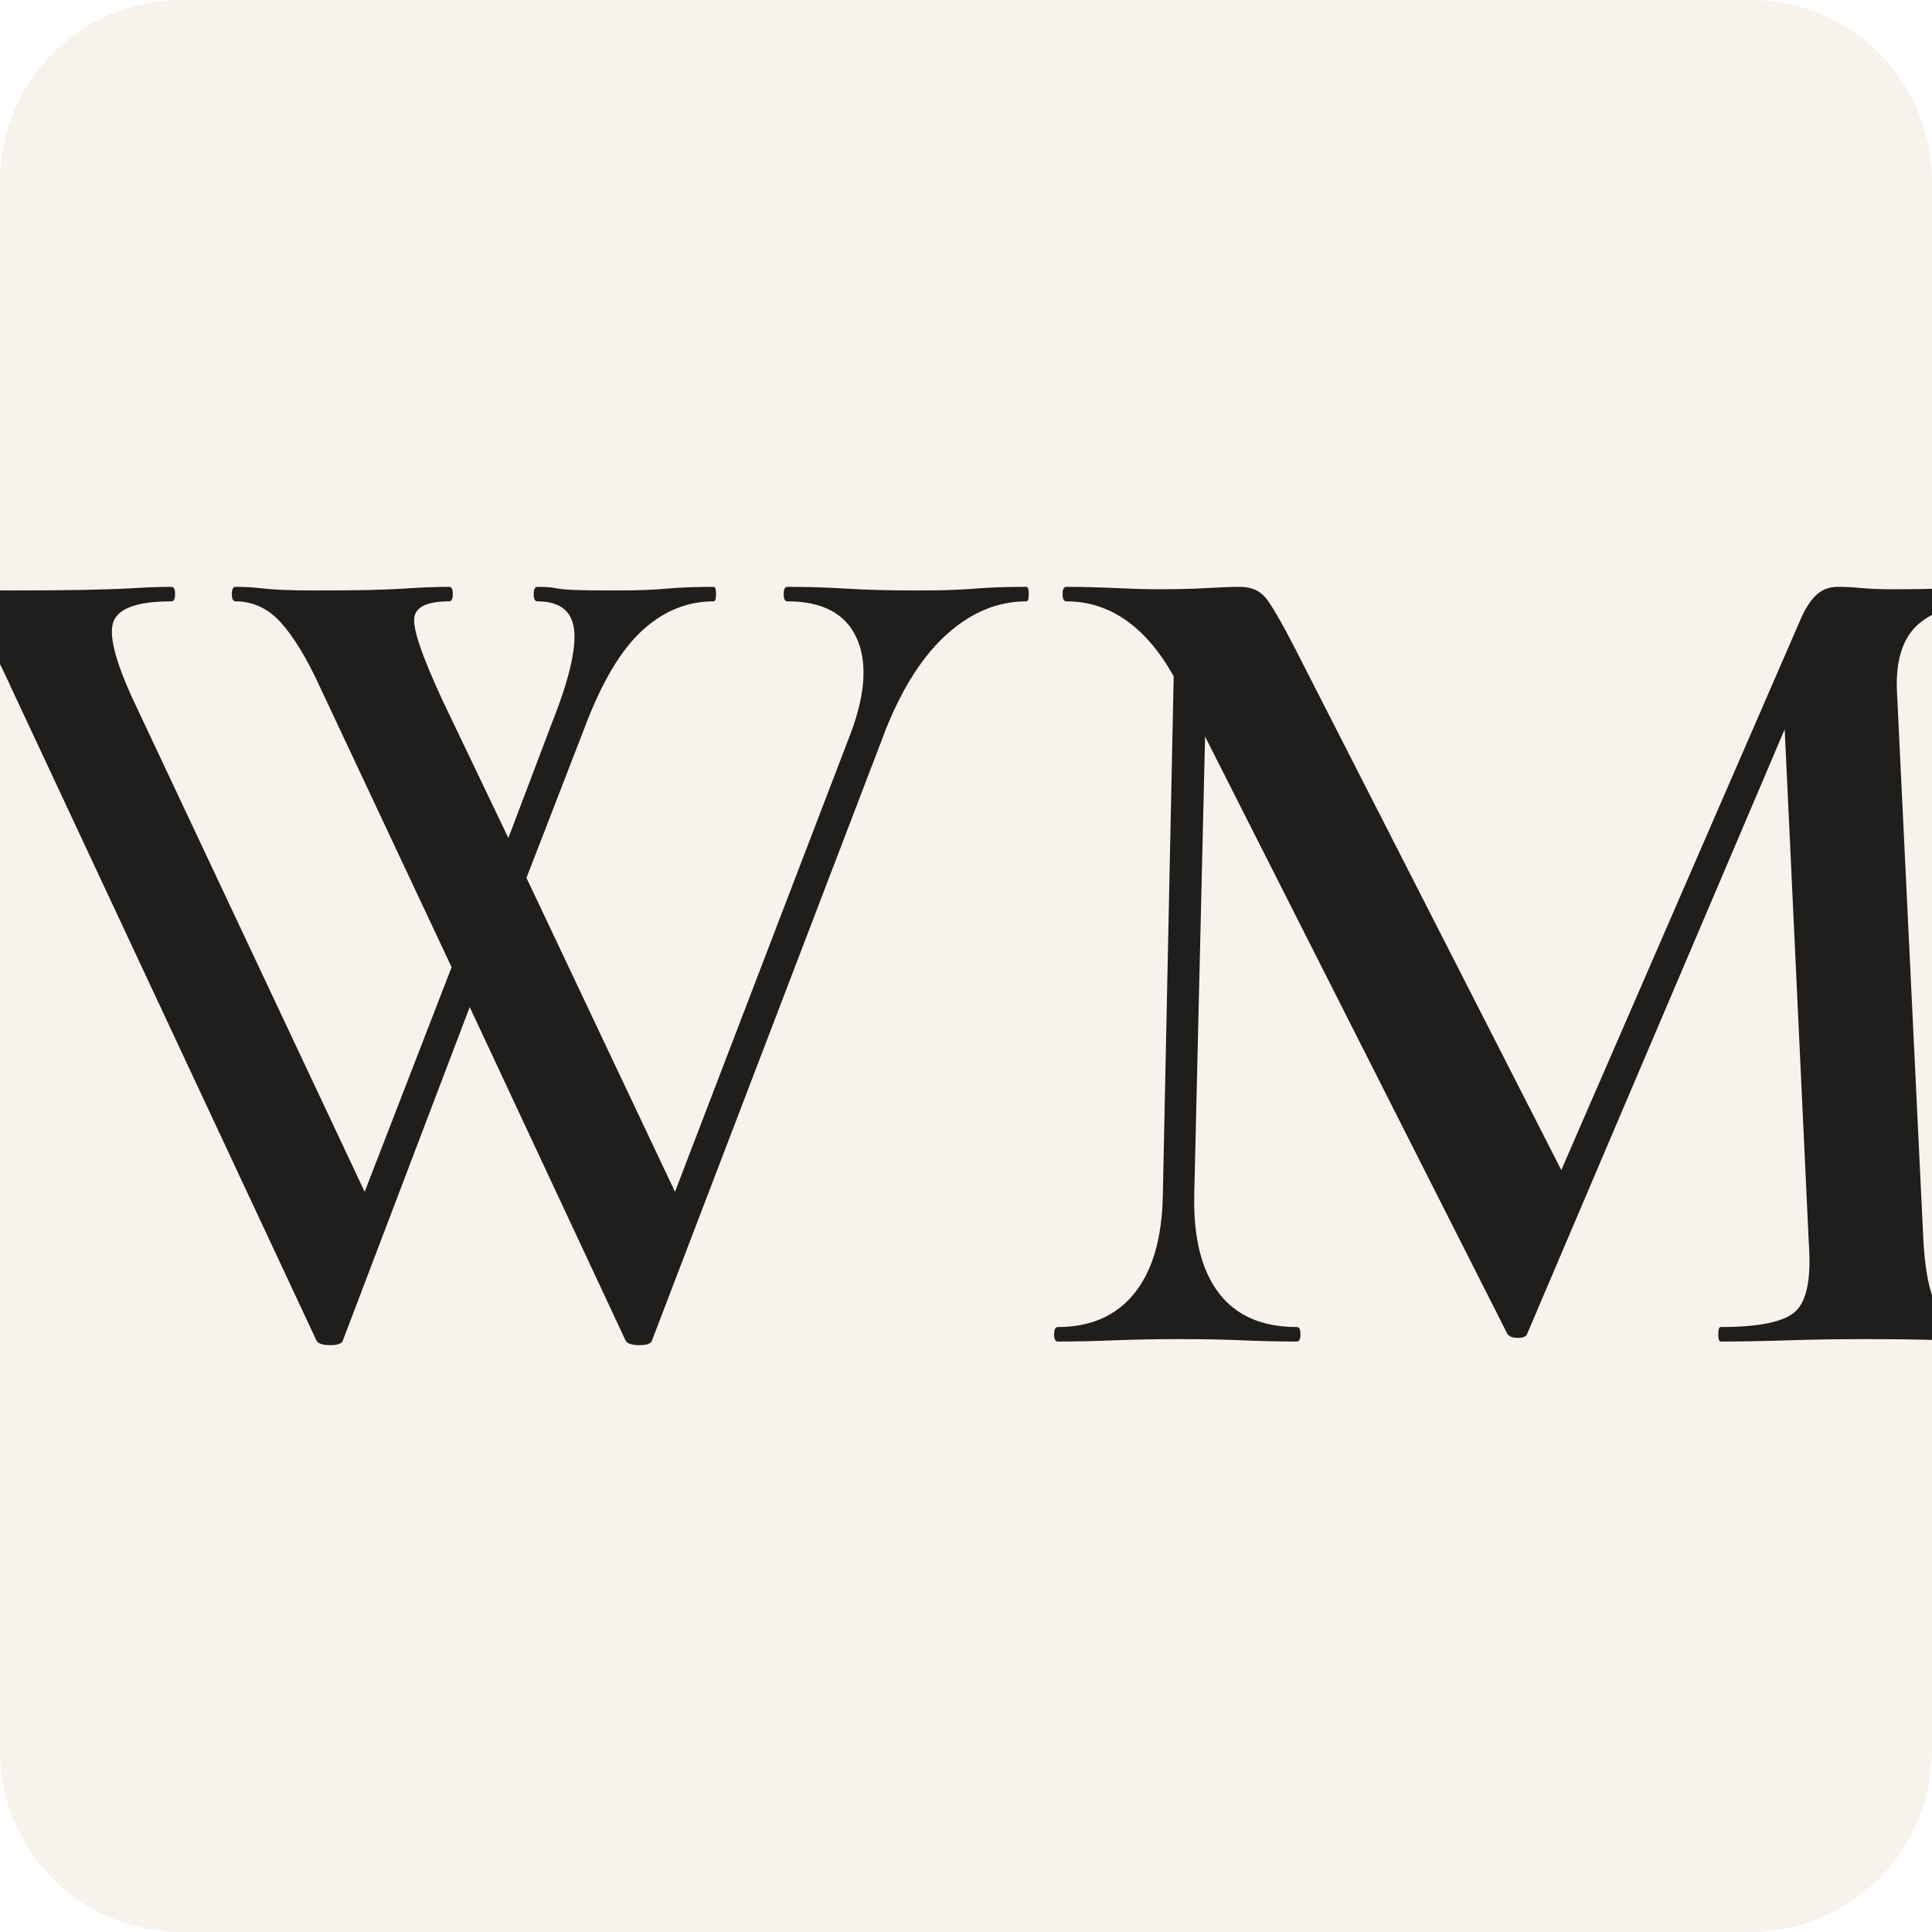
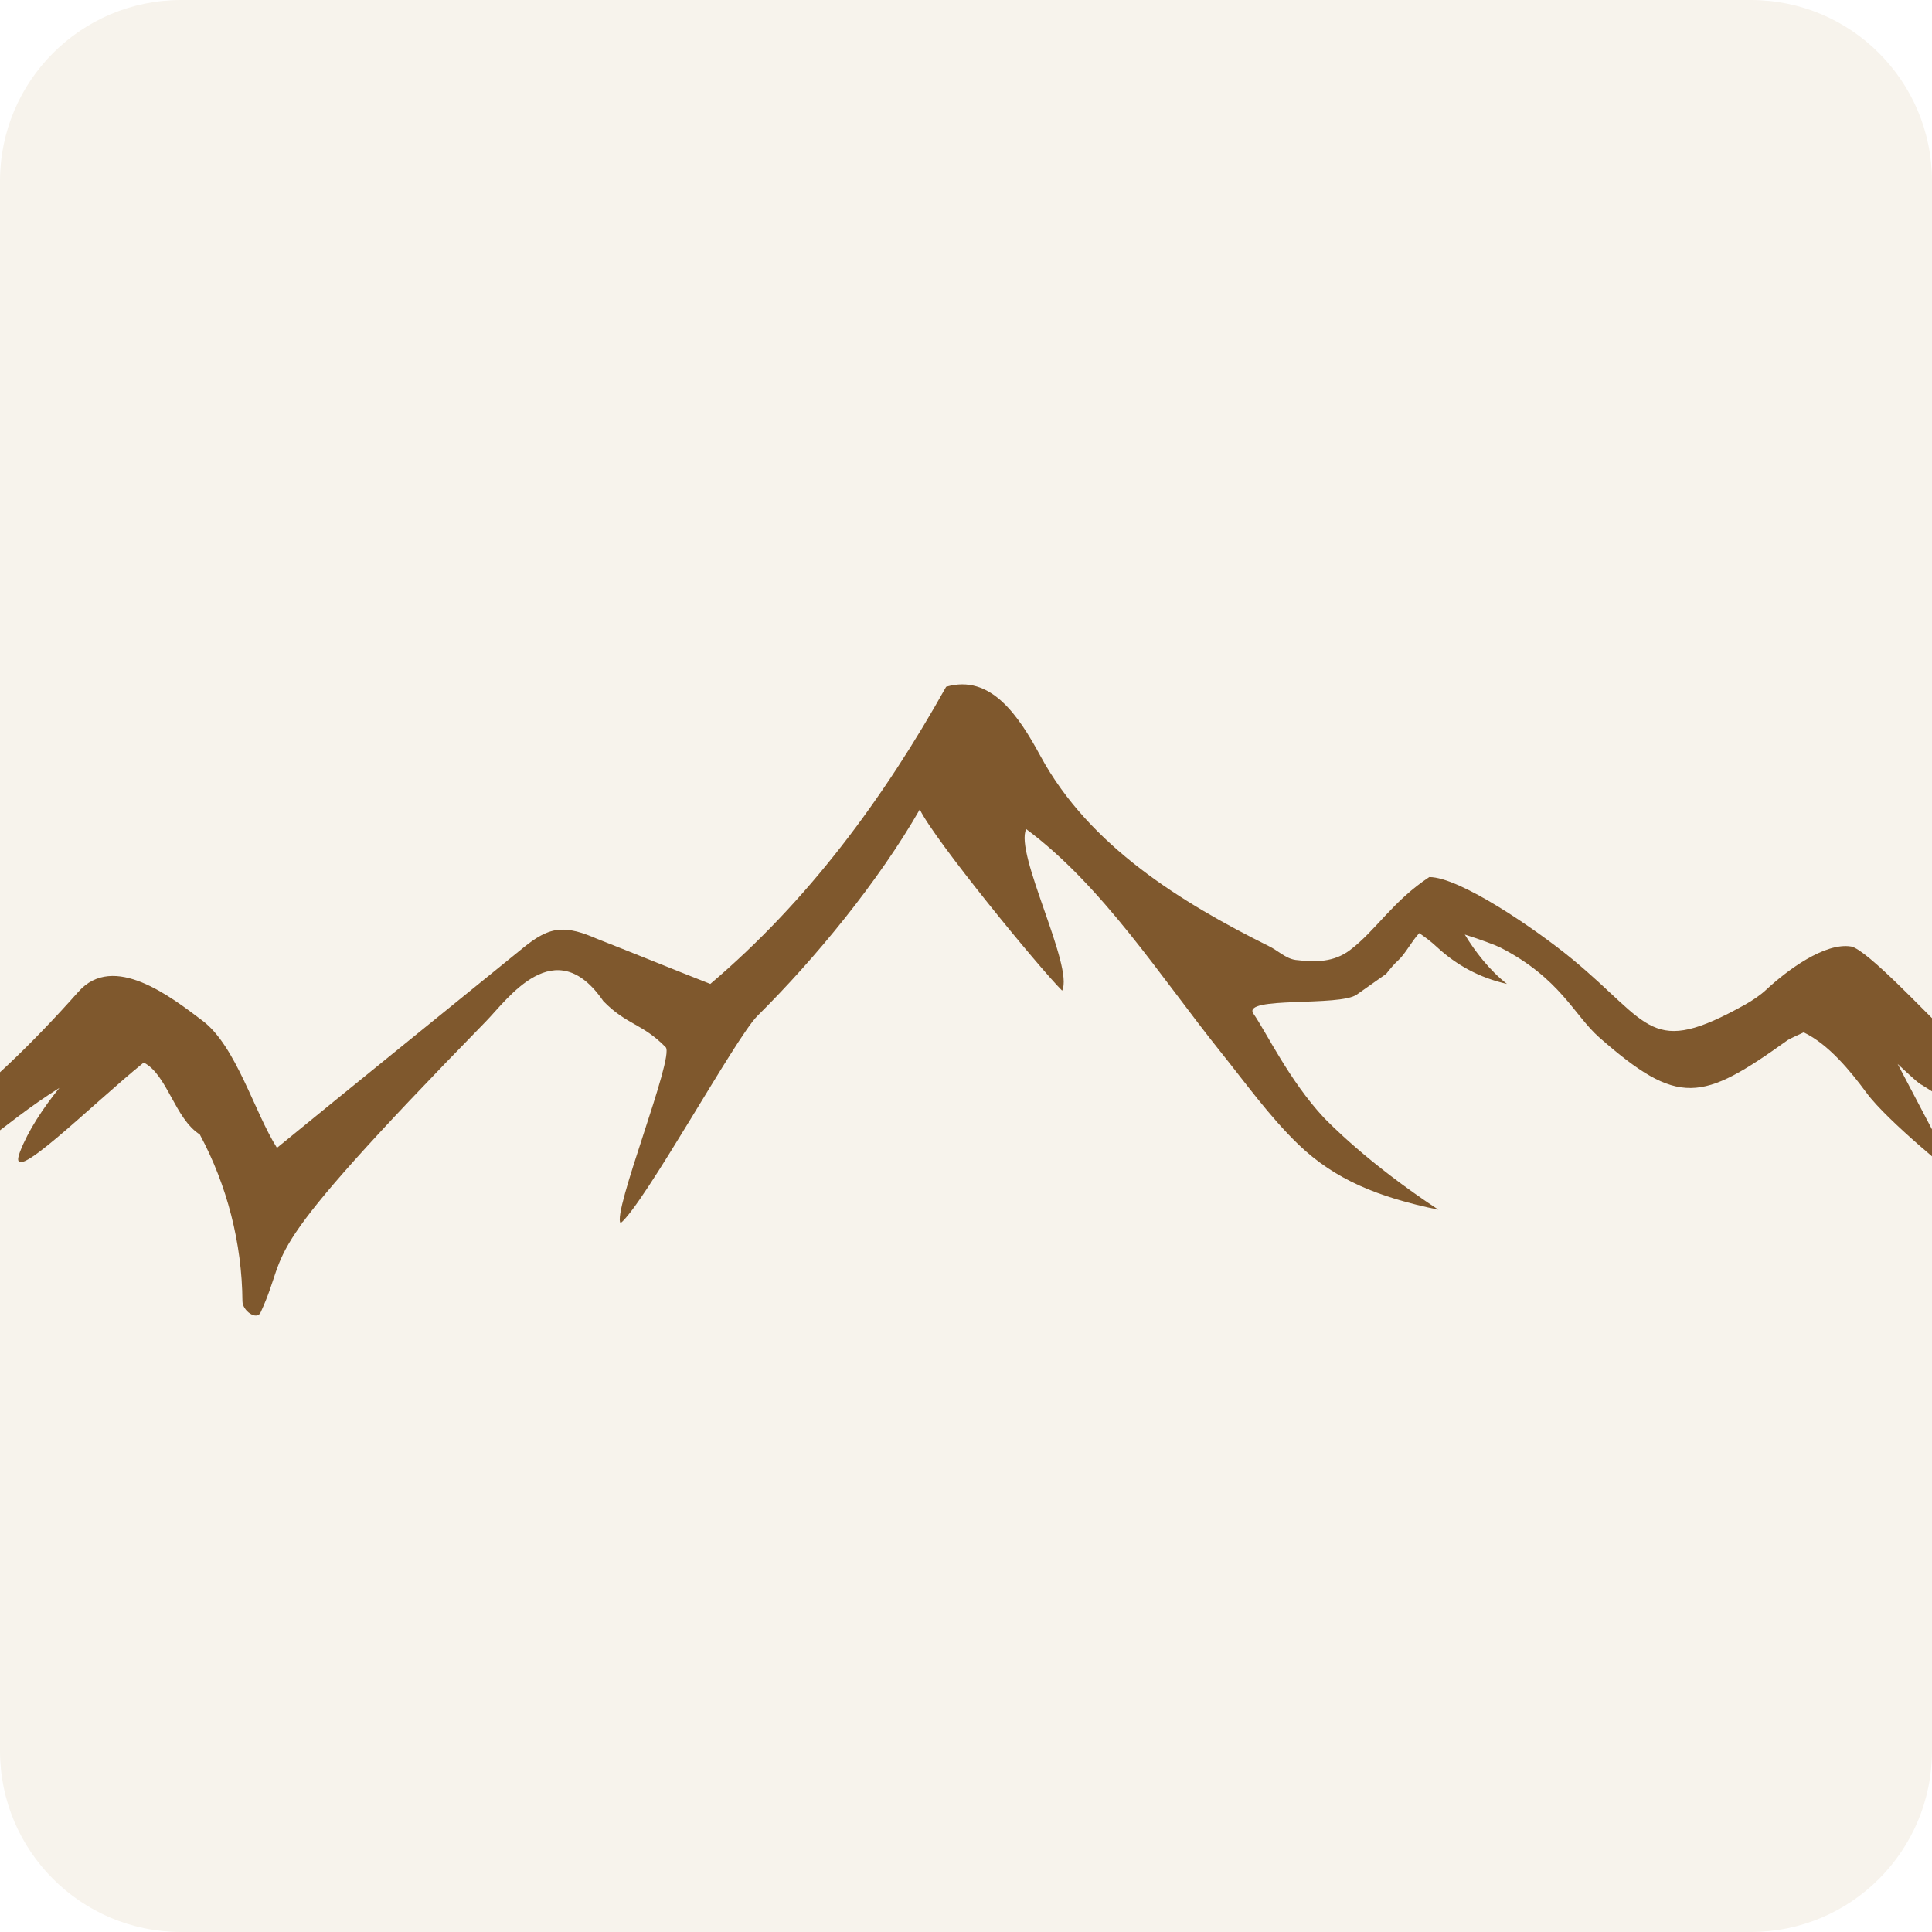
<svg xmlns="http://www.w3.org/2000/svg" viewBox="0 0 64 64">
+   <defs>
+     <clipPath id="t">
+       <rect width="64" height="64" rx="6" />
+     </clipPath>
+   </defs>
  <rect width="64" height="64" rx="6" fill="#F7F3EC" />
-   <path d="M34 19.44L34 19.44Q34.08 19.44 34.08 19.68Q34.08 19.92 34 19.92L34 19.92Q32.6 19.92 31.4 20.98Q30.2 22.04 29.36 24.12L29.36 24.12L21.6 44.4Q21.56 44.56 21.18 44.56Q20.8 44.56 20.72 44.4L20.72 44.4L15.56 33.36L11.36 44.4Q11.32 44.56 10.94 44.56Q10.56 44.56 10.48 44.4L10.48 44.4L0.36 22.76Q-0.16 21.6 -0.58 21Q-1 20.4 -1.5 20.16Q-2 19.92 -2.8 19.92L-2.8 19.92Q-2.92 19.92 -2.92 19.68Q-2.92 19.44 -2.8 19.44L-2.8 19.44Q-2.28 19.44 -1.94 19.48Q-1.6 19.52 -1.1 19.54Q-0.6 19.56 0.24 19.56L0.24 19.56Q1.84 19.56 2.82 19.54Q3.8 19.52 4.48 19.48Q5.16 19.44 5.68 19.44L5.68 19.44Q5.8 19.44 5.8 19.68Q5.8 19.92 5.68 19.92L5.68 19.92Q4.08 19.92 3.78 20.54Q3.48 21.16 4.4 23.16L4.4 23.16L12.08 39.48L14.96 32.04L10.6 22.76Q9.96 21.36 9.32 20.64Q8.68 19.92 7.8 19.92L7.8 19.92Q7.68 19.92 7.68 19.68Q7.68 19.44 7.8 19.44L7.8 19.44Q8.24 19.44 8.58 19.48Q8.92 19.52 9.34 19.54Q9.76 19.56 10.52 19.56L10.52 19.56Q12.44 19.56 13.34 19.5Q14.24 19.44 14.88 19.44L14.88 19.44Q15 19.44 15 19.68Q15 19.92 14.88 19.92L14.88 19.92Q13.76 19.92 13.72 20.5Q13.68 21.08 14.64 23.16L14.64 23.16L16.84 27.76L18.28 23.96Q19.12 21.84 19.02 20.88Q18.92 19.92 17.8 19.92L17.8 19.92Q17.68 19.92 17.68 19.68Q17.68 19.44 17.8 19.44L17.8 19.44Q18.2 19.44 18.38 19.48Q18.56 19.52 18.96 19.54Q19.36 19.56 20.4 19.56Q21.44 19.56 22.08 19.5Q22.72 19.44 23.64 19.44L23.64 19.44Q23.72 19.44 23.72 19.68Q23.72 19.92 23.64 19.92L23.64 19.92Q22.32 19.92 21.26 20.9Q20.2 21.88 19.36 24.12L19.36 24.12L17.44 29.08L22.36 39.48L28.2 24.24Q28.92 22.28 28.36 21.1Q27.8 19.92 26.08 19.92L26.08 19.92Q25.96 19.92 25.96 19.68Q25.96 19.44 26.08 19.44L26.08 19.44Q27.12 19.44 28.06 19.5Q29 19.56 30.44 19.56L30.44 19.56Q31.56 19.56 32.28 19.5Q33 19.44 34 19.44M38.52 39.6L38.52 39.6L38.88 22.4Q37.48 19.92 35.32 19.92L35.32 19.92Q35.2 19.92 35.2 19.68Q35.2 19.44 35.32 19.44L35.32 19.44Q36.08 19.44 36.94 19.48Q37.8 19.52 38.4 19.52L38.4 19.52Q39.28 19.52 39.98 19.48Q40.68 19.44 41.08 19.44L41.08 19.44Q41.64 19.44 41.94 19.82Q42.24 20.2 42.92 21.52L42.92 21.52L51.72 38.76L59.68 20.44Q59.92 19.92 60.2 19.68Q60.48 19.44 60.88 19.44L60.88 19.44Q61.24 19.44 61.66 19.48Q62.08 19.52 62.68 19.52L62.68 19.52Q63.88 19.52 64.72 19.48Q65.56 19.44 66.36 19.44L66.36 19.44Q66.48 19.44 66.48 19.68Q66.48 19.92 66.36 19.92L66.36 19.92Q64.52 19.92 63.64 20.6Q62.76 21.28 62.84 22.92L62.84 22.92L63.72 41.2Q63.8 42.36 64.02 42.96Q64.24 43.56 64.9 43.76Q65.56 43.96 66.84 43.96L66.84 43.96Q66.92 43.96 66.92 44.2Q66.92 44.44 66.84 44.44L66.84 44.44Q65.8 44.44 64.52 44.4Q63.24 44.36 61.84 44.36Q60.44 44.36 59.22 44.4Q58 44.44 57 44.44L57 44.44Q56.92 44.44 56.92 44.2Q56.92 43.96 57 43.96L57 43.96Q58.92 43.96 59.48 43.44Q60.04 42.92 59.92 41.2L59.92 41.2L59.12 24.16L50.6 44.16Q50.56 44.32 50.28 44.32Q50 44.32 49.92 44.16L49.92 44.16L39.92 24.4L39.56 39.6Q39.52 41.72 40.38 42.84Q41.24 43.96 42.96 43.96L42.96 43.96Q43.08 43.96 43.08 44.2Q43.08 44.44 42.96 44.44L42.96 44.44Q42.08 44.44 41.16 44.4Q40.24 44.36 39.08 44.36L39.08 44.36Q37.88 44.36 36.9 44.4Q35.92 44.44 35.04 44.44L35.04 44.44Q34.92 44.44 34.92 44.2Q34.92 43.96 35.04 43.96L35.04 43.96Q36.68 43.96 37.58 42.84Q38.48 41.72 38.52 39.6" fill="#1F1E1C" />
+   <g clip-path="url(#t)">
+     <g fill="#7F582D" transform="translate(-16.00 22.14) scale(0.18089) translate(1 1)">
+       <path d="M434.97 71.45L445.85 92.17C445.85 92.17 433.12 81.99 429.26 76.72C426.27 72.68 422.32 67.85 417.76 65.66C416.44 66.27 415.30 66.80 414.86 67.06C399.06 78.38 394.85 79.35 380.27 66.54C375.71 62.50 373.16 55.74 362.19 50.12C361.31 49.68 358.50 48.63 355.70 47.75C357.54 50.82 360.26 54.33 363.42 56.79C358.33 55.65 354.12 53.28 350.69 50.12C349.38 48.89 348.24 48.10 347.36 47.49C346.04 48.89 344.81 51.26 343.58 52.40C342.70 53.19 342.00 54.07 341.30 54.95C339.54 56.18 337.44 57.67 335.95 58.72C332.87 61.01 314.79 58.99 316.99 62.24C319.27 65.48 323.57 74.52 329.89 81.28C330.68 82.07 337.70 89.45 350.87 98.14C339.81 95.85 331.91 92.61 325.24 86.20C319.88 81.02 315.58 74.96 310.93 69.17C300.04 55.56 289.33 38.79 275.38 28.44C273.18 32.83 284.15 53.63 281.96 58.02C277.57 53.63 258.61 30.46 255.89 24.84C248.34 38.01 236.84 52.05 226.13 62.67C222.18 66.62 205.50 97.00 201.11 100.59C199.45 98.84 211.03 70.13 209.36 68.38C205.06 63.99 202.25 64.34 197.95 59.95C189.09 47.05 180.40 59.60 176.45 63.64C132.73 108.41 141.07 104.19 135.19 116.92C134.49 118.50 131.85 116.66 131.85 114.90C131.77 104.28 129.04 93.66 124.04 84.36C119.47 81.46 118.07 73.38 113.77 71.19C104.29 78.83 88.22 94.98 91.12 87.52C92.61 83.65 95.34 79.53 98.32 75.84C93.23 79.00 88.31 82.95 84.89 85.58C81.64 88.04 78.74 90.85 75.93 93.75C58.03 112.62 33.36 123.07 9.31 132.99C6.24 134.22 2.38 135.36 -0.00 133.08C8.87 131.67 18.00 126.67 30.38 120.26C44.60 112.97 61.36 93.13 74.27 83.83C84.45 76.45 93.49 67.59 101.83 58.20C108.24 51.00 118.68 59.08 124.57 63.55C130.71 68.20 134.05 80.32 138.17 86.81C151.16 76.19 169.60 61.27 182.68 50.65C184.61 49.07 186.72 47.40 189.17 46.96C191.81 46.52 194.35 47.49 196.81 48.54C203.75 51.26 210.59 54.07 217.53 56.79C235.43 41.61 249.22 22.91 260.72 2.37C268.88 0.00 273.97 7.63 278.01 15.09C286.96 31.60 303.91 41.95 319.79 49.86C321.46 50.65 322.87 52.14 324.71 52.40C328.40 52.84 331.73 52.84 334.72 50.56C339.37 47.05 342.53 41.61 349.20 37.22C354.73 37.22 368.51 46.61 375.36 52.23C389.93 64.25 389.58 70.31 407.05 60.57C408.45 59.77 409.77 58.90 410.91 57.84C414.68 54.33 421.62 49.15 426.45 49.94C429.34 50.47 440.58 62.58 442.86 64.60C455.94 75.93 460.07 76.63 471.48 89.71C497.47 119.56 504.49 119.56 528.72 134.30C494.83 128.51 468.67 93.49 439.44 75.31C438.91 75.14 437.16 73.47 434.97 71.45ZM434.97 71.45" />
+     </g>
+   </g>
</svg>
